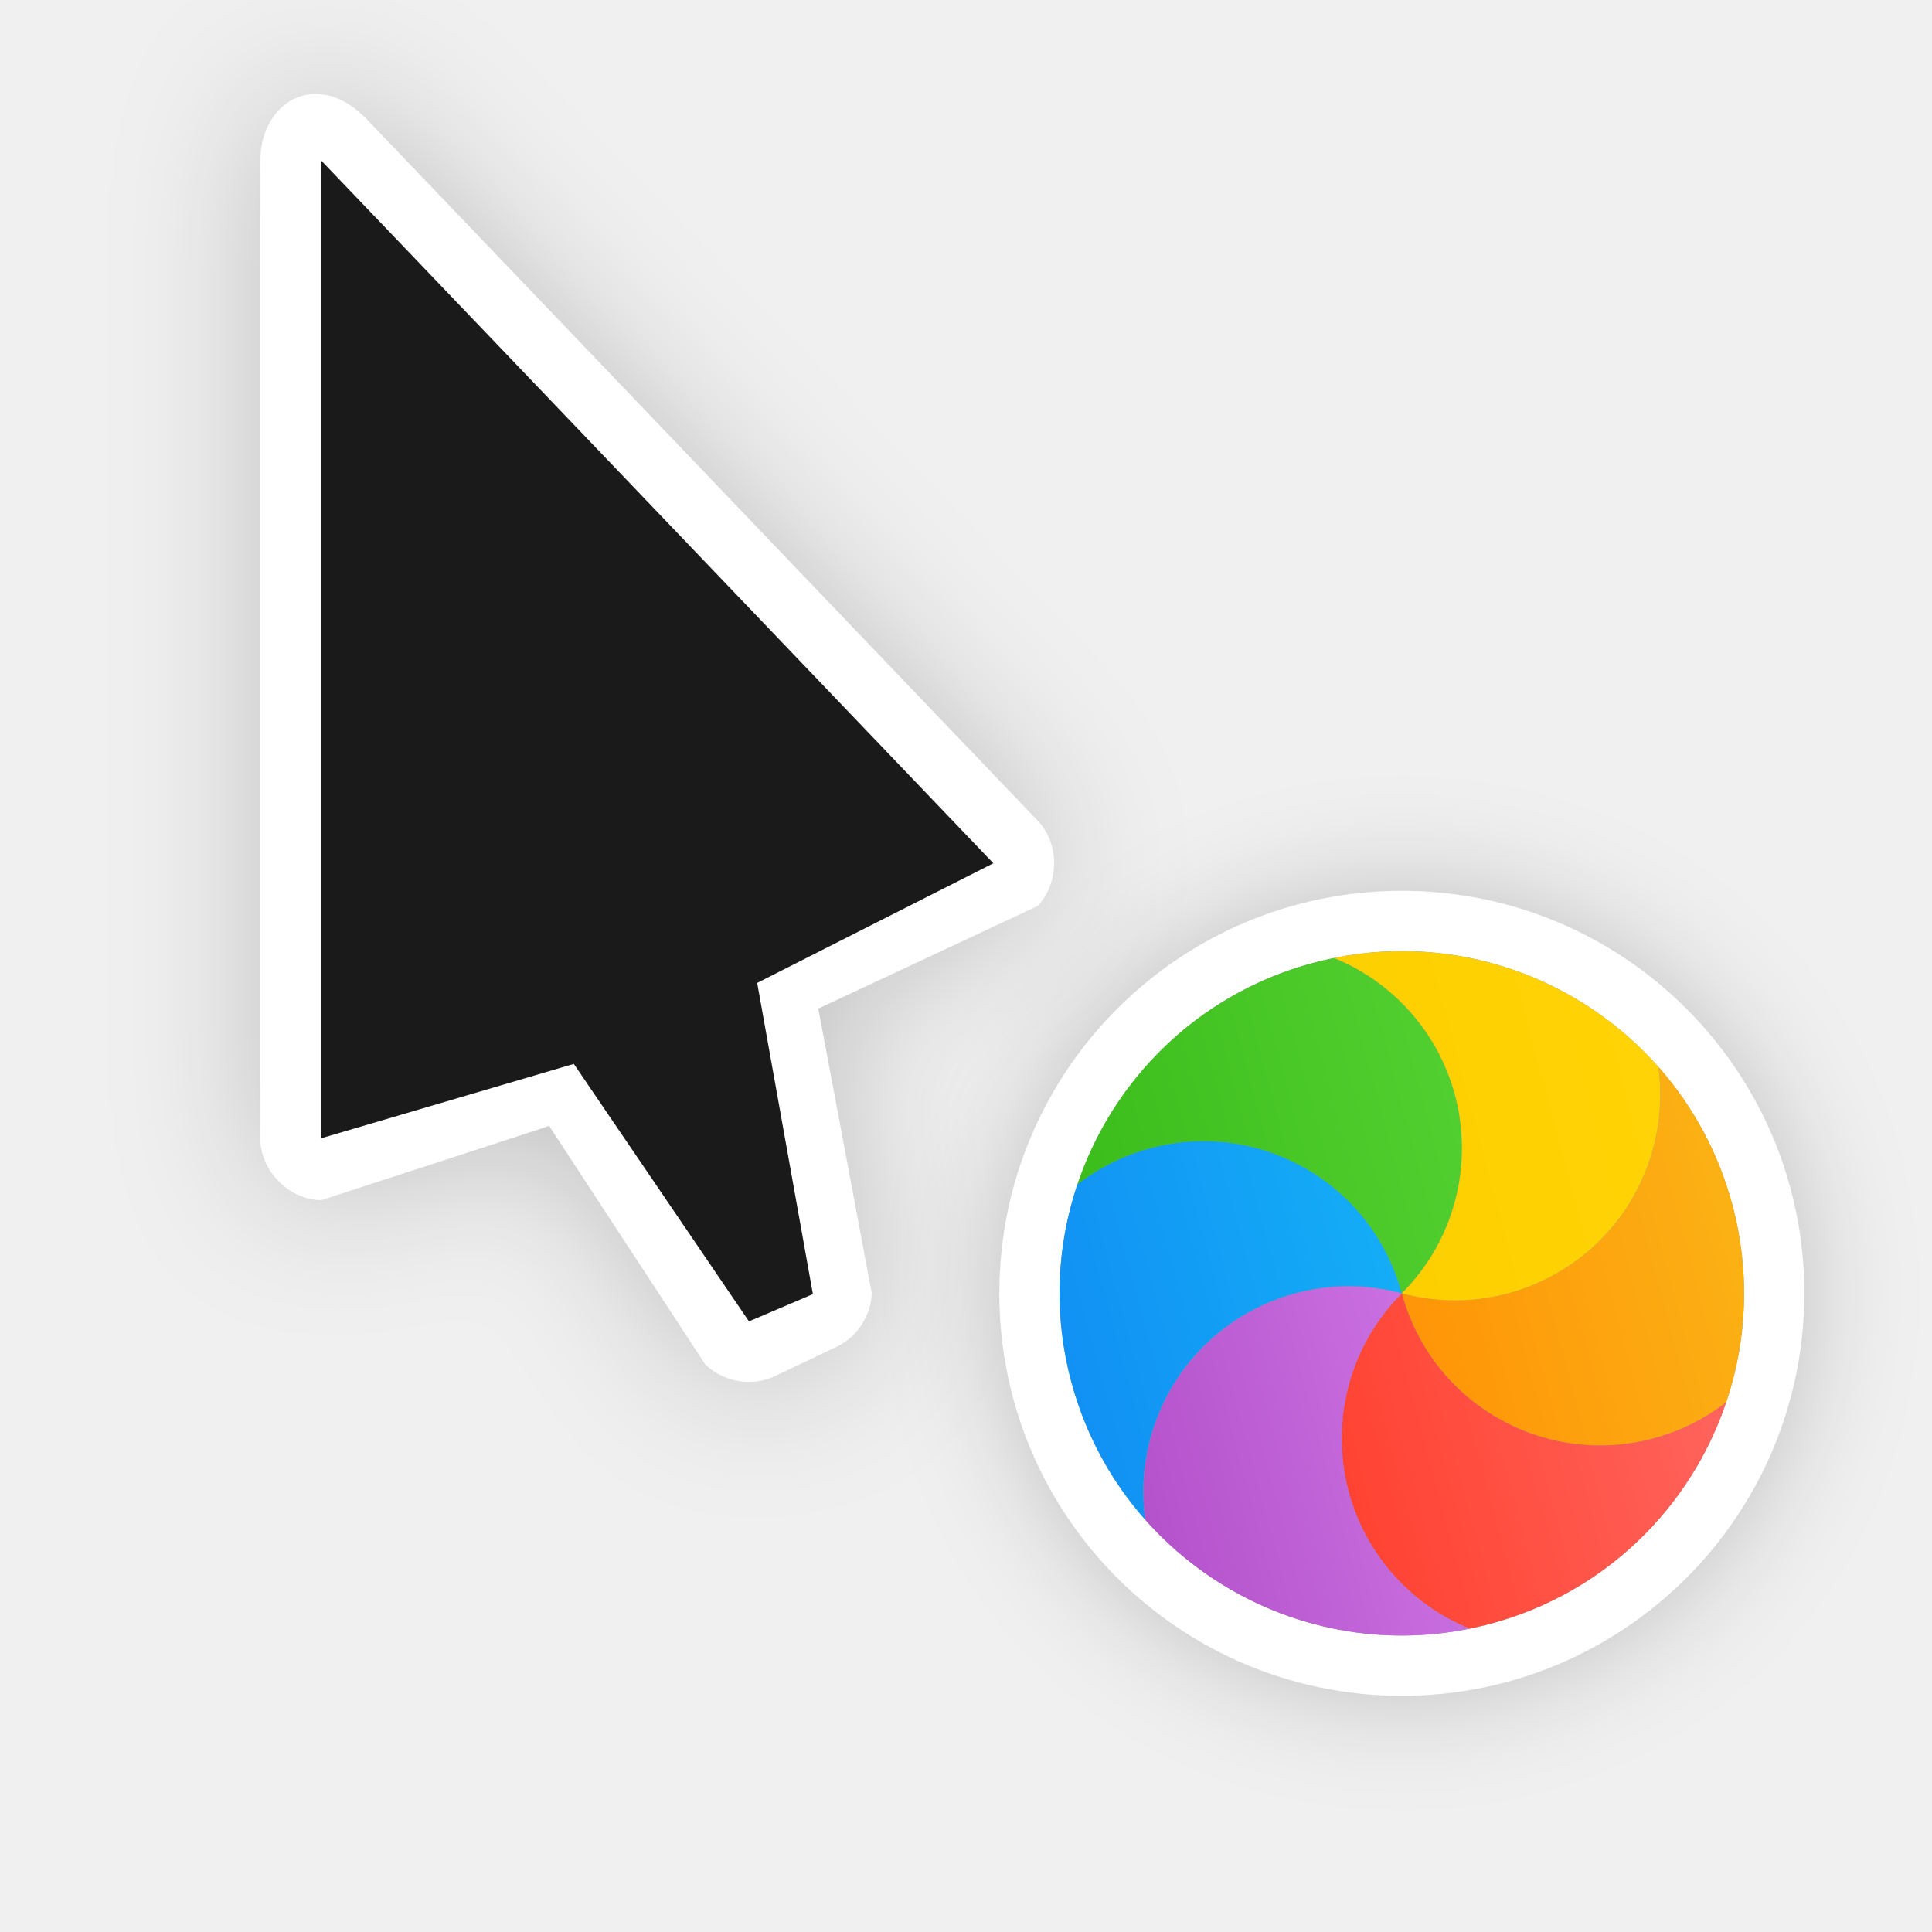
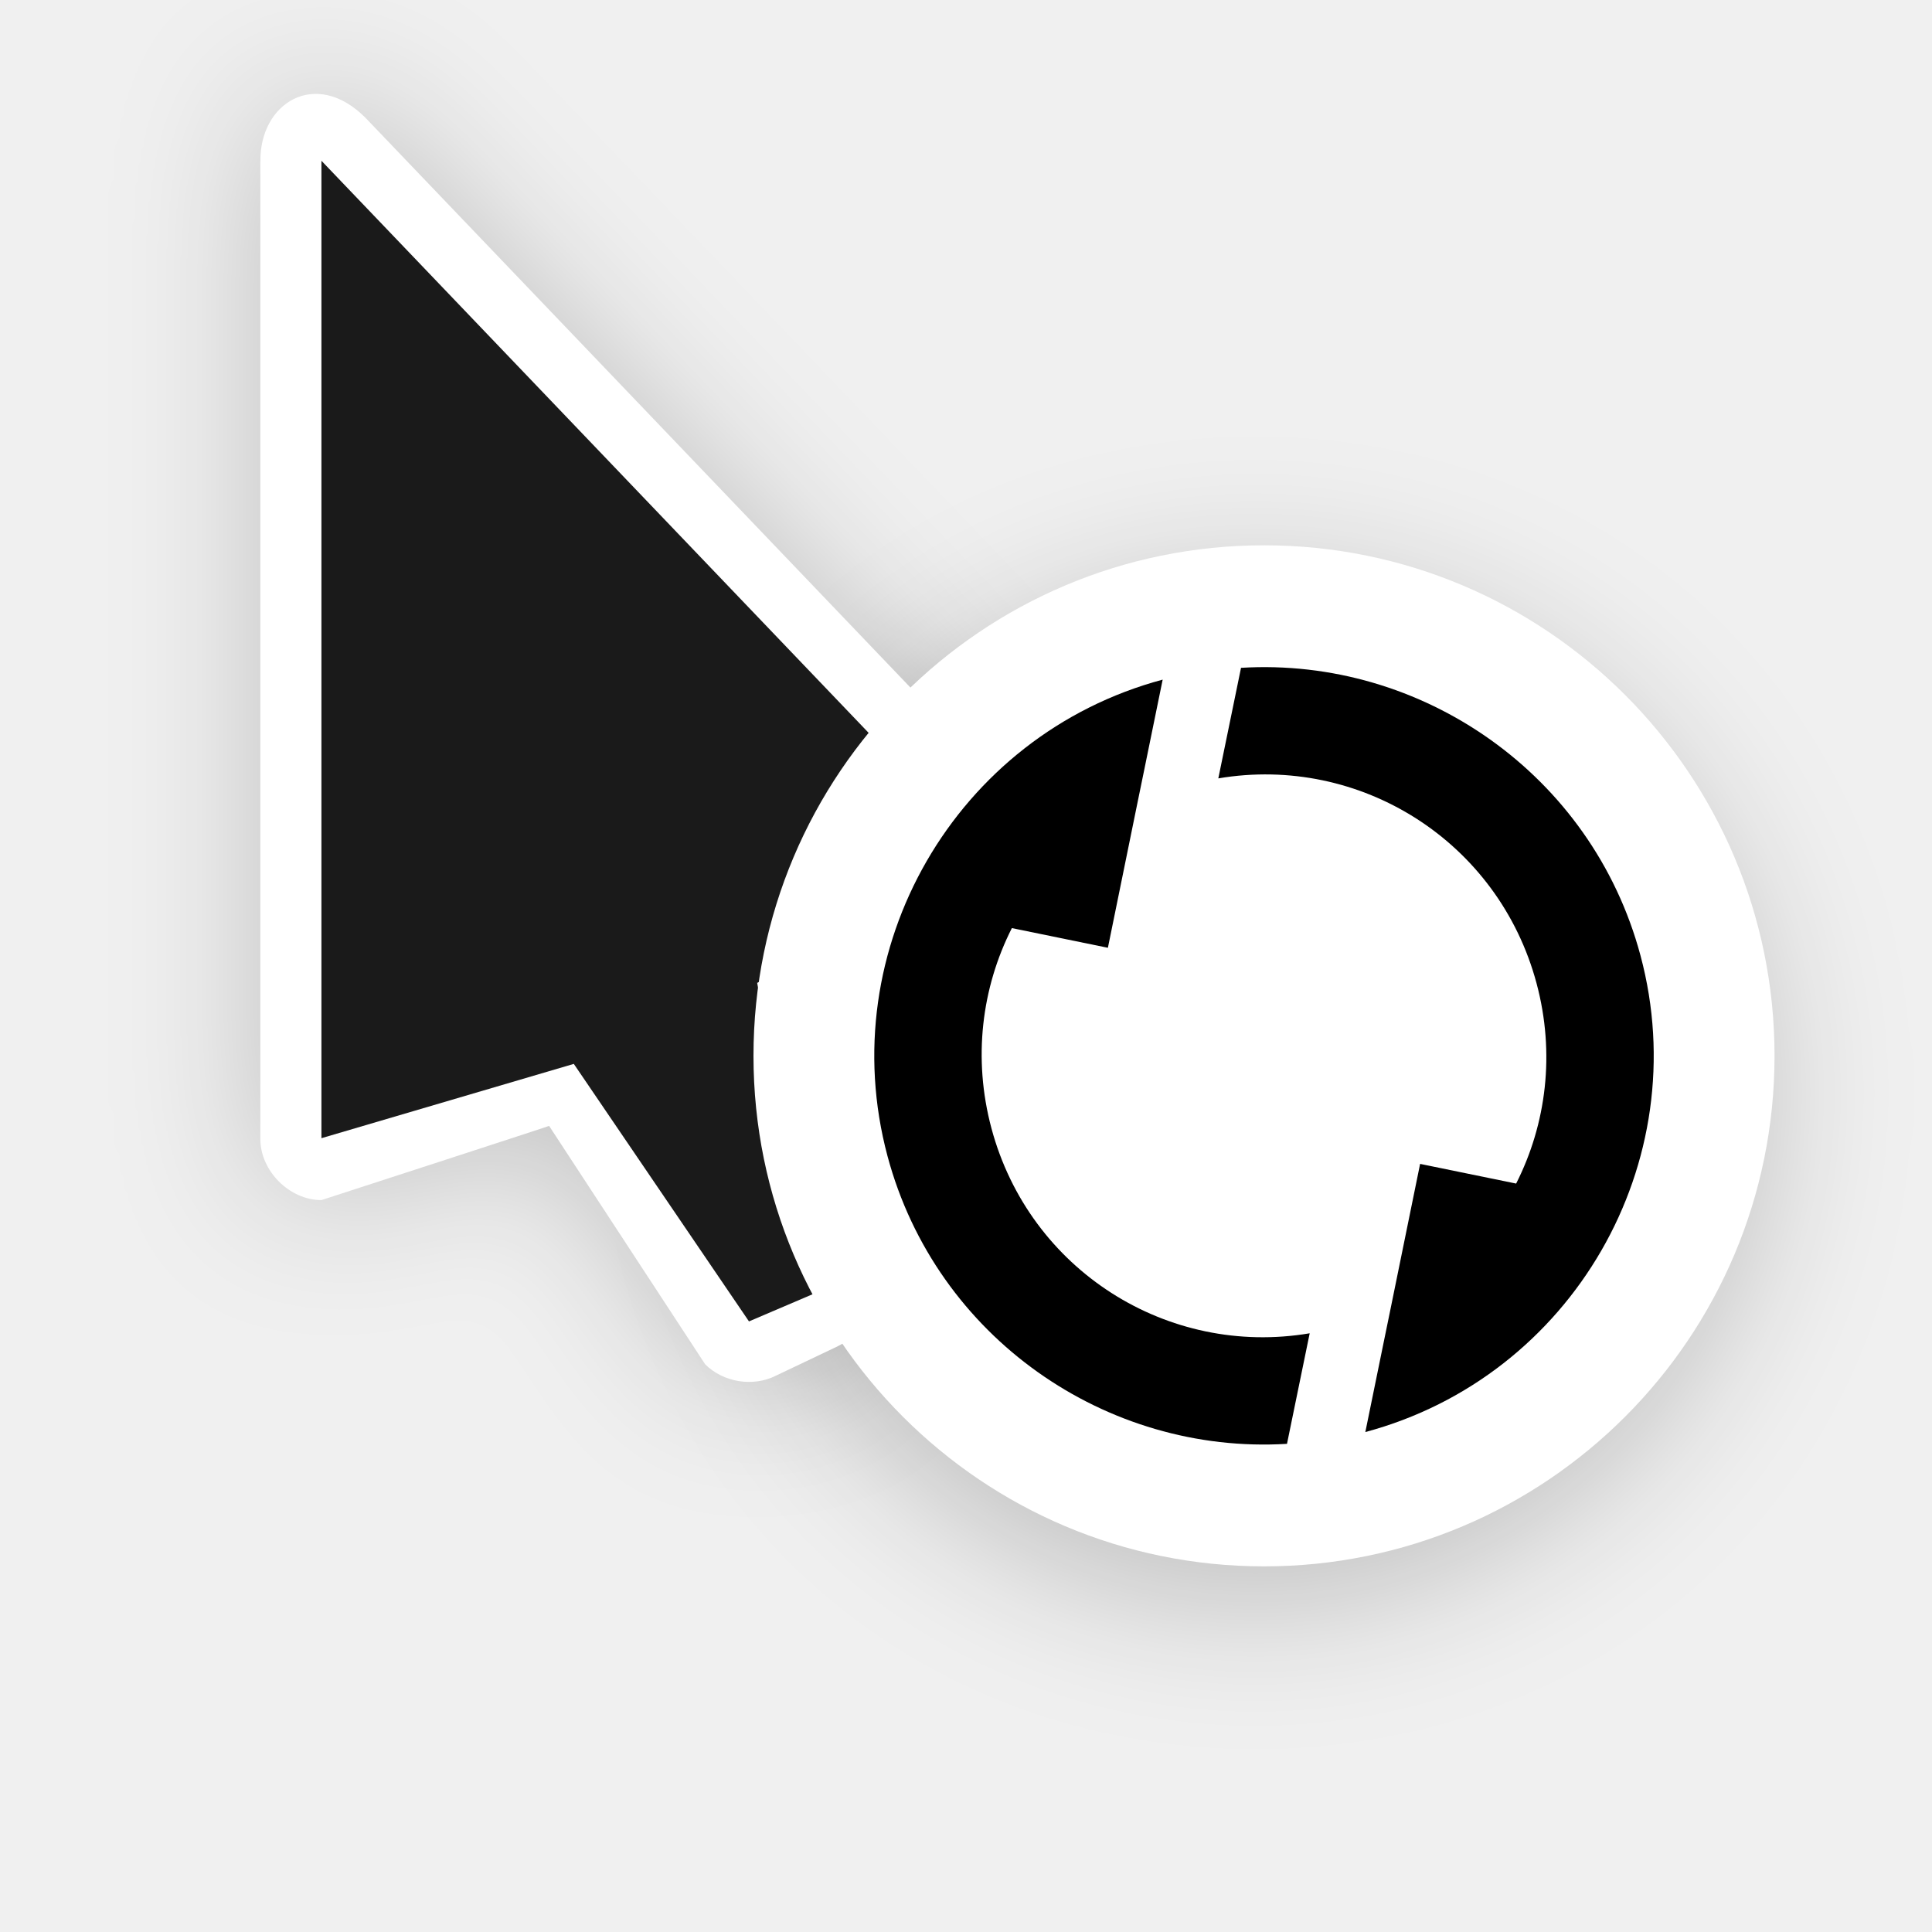
- <svg xmlns="http://www.w3.org/2000/svg" height="24" viewBox="0 0 24 24" width="24">
-   <linearGradient id="a" gradientTransform="matrix(.4579123 0 0 .4380064 8.607332 9.250079)" gradientUnits="userSpaceOnUse" x1="17.871" x2="17.871" y1="7.669" y2="17.893">
-     <stop offset="0" stop-color="#fbb114" />
-     <stop offset="1" stop-color="#ff9508" />
-   </linearGradient>
-   <linearGradient id="b" gradientTransform="matrix(.4206575 0 0 .4767976 8.607332 9.250079)" gradientUnits="userSpaceOnUse" x1="23.954" x2="23.954" y1="8.61" y2="19.256">
-     <stop offset="0" stop-color="#ff645d" />
-     <stop offset="1" stop-color="#ff4332" />
-   </linearGradient>
-   <linearGradient id="c" gradientTransform="matrix(.4914857 0 0 .4080861 8.607332 9.250079)" gradientUnits="userSpaceOnUse" x1="20.127" x2="20.127" y1="19.205" y2="29.033">
-     <stop offset="0" stop-color="#ca70e1" />
-     <stop offset="1" stop-color="#b452cb" />
-   </linearGradient>
-   <linearGradient id="d" gradientTransform="matrix(.4579123 0 0 .4380064 8.607332 9.250079)" gradientUnits="userSpaceOnUse" x1="16.36" x2="16.36" y1="17.893" y2="28.118">
-     <stop offset="0" stop-color="#14adf6" />
-     <stop offset="1" stop-color="#1191f4" />
-   </linearGradient>
-   <linearGradient id="e" gradientTransform="matrix(.4206575 0 0 .4767976 8.607332 9.250079)" gradientUnits="userSpaceOnUse" x1="13.308" x2="13.308" y1="13.619" y2="24.265">
-     <stop offset="0" stop-color="#52cf30" />
-     <stop offset="1" stop-color="#3bbd1c" />
-   </linearGradient>
-   <linearGradient id="f" gradientTransform="matrix(.4914857 0 0 .4080861 8.607332 9.250079)" gradientUnits="userSpaceOnUse" x1="11.766" x2="11.766" y1="9.377" y2="19.205">
-     <stop offset="0" stop-color="#ffd305" />
-     <stop offset="1" stop-color="#fdcf01" />
-   </linearGradient>
-   <filter id="g" color-interpolation-filters="sRGB" height="1.272" width="1.441" x="-.22" y="-.136">
+ <svg xmlns="http://www.w3.org/2000/svg" width="24" height="24" version="1.1" viewBox="0 0 24 24">
+   <filter id="a" x="-.22" y="-.136" width="1.441" height="1.272" color-interpolation-filters="sRGB">
    <feGaussianBlur stdDeviation=".905" />
  </filter>
-   <filter id="h" color-interpolation-filters="sRGB" height="1.336" width="1.336" x="-.168" y="-.168">
+   <filter id="b" x="-.168" y="-.168" width="1.336" height="1.336" color-interpolation-filters="sRGB">
    <feGaussianBlur stdDeviation=".7" />
  </filter>
-   <circle cx="17.414" cy="16.066" fill-rule="evenodd" filter="url(#h)" opacity=".2" r="5" stroke-width=".455" />
+   <circle transform="matrix(1.2684 0 0 1.2684 -.93904 -3.7823)" cx="13.036" cy="13.685" r="5" fill-rule="evenodd" filter="url(#b)" opacity=".2" stroke-width=".358" />
  <g stroke-width=".759">
-     <path d="m3.234 2.007v12.142c0.0.397.362.759.759.759 0 0 2.946-.956 2.828-.922l1.939 2.962c.224.224.594.284.877.142l.765-.364c.249-.121.42-.387.427-.664l-.664-3.533 2.721-1.272c.277-.281.277-.787 0-1.067l-8.347-8.727c-.622-.622-1.317-.178-1.304.545z" filter="url(#g)" opacity=".2" />
-     <path d="m3.234 2.007v12.142c0.0.397.362.759.759.759 0 0 2.946-.956 2.828-.922l1.939 2.962c.224.224.594.284.877.142l.765-.364c.249-.121.42-.387.427-.664l-.664-3.533 2.721-1.272c.277-.281.277-.787 0-1.067l-8.347-8.727c-.622-.622-1.317-.178-1.304.545z" fill="#fff" />
-     <path d="m3.993 14.139v-12.142l8.347 8.727-2.934 1.486.692 3.866-.794.339-2.176-3.199z" fill="#1a1a1a" />
+     <path d="m3.234 2.007v12.142c3.8e-5 0.397 0.362 0.759 0.759 0.759 0 0 2.946-0.956 2.828-0.922l1.939 2.962c0.224 0.224 0.594 0.284 0.877 0.142l0.765-0.364c0.249-0.121 0.42-0.387 0.427-0.664l-0.664-3.534 2.721-1.272c0.277-0.281 0.277-0.787 0-1.067l-8.347-8.727c-0.622-0.622-1.317-0.178-1.304 0.545z" filter="url(#a)" opacity=".2" />
+     <path d="m3.234 2.007v12.142c3.8e-5 0.397 0.362 0.759 0.759 0.759 0 0 2.946-0.956 2.828-0.922l1.939 2.962c0.224 0.224 0.594 0.284 0.877 0.142l0.765-0.364c0.249-0.121 0.42-0.387 0.427-0.664l-0.664-3.534 2.721-1.272c0.277-0.281 0.277-0.787 0-1.067l-8.347-8.727c-0.622-0.622-1.317-0.178-1.304 0.545z" fill="#fff" />
+     <path d="m3.993 14.139v-12.142l8.347 8.727-2.934 1.486 0.692 3.866-0.794 0.339-2.176-3.199z" fill="#1a1a1a" />
  </g>
-   <circle cx="17.414" cy="16.066" fill="#fff" fill-rule="evenodd" r="5" stroke-width=".455" />
-   <g fill-rule="evenodd" transform="matrix(.258819 .9659258 -.9659258 .258819 29.94284 -4.079333)">
-     <circle cx="16.216" cy="17.316" fill="#959595" r="4.25" stroke-width=".423" />
-     <g stroke-width=".445" transform="matrix(.9489808 0 0 .9489808 .610505 1.100282)">
-       <path d="m18.921 13.355c.136.321.211.674.211 1.045 0 1.484-1.203 2.687-2.687 2.687.742-1.285.302-2.929-.984-3.671-.321-.185-.665-.297-1.011-.34.601-.299 1.278-.468 1.995-.468.916 0 1.767.275 2.476.746z" fill="url(#a)" />
-       <path d="m20.915 17.366c-.21.278-.478.519-.799.705-1.285.742-2.929.302-3.671-.984 1.484 0 2.687-1.203 2.687-2.687 0-.371-.075-.724-.211-1.045 1.207.802 2.002 2.174 2.002 3.732 0 .094-.003.187-.009.279z" fill="url(#b)" />
-       <path d="m18.44 21.098c-.346-.043-.69-.155-1.011-.34-1.285-.742-1.726-2.385-.984-3.671.742 1.285 2.385 1.726 3.671.984.321-.185.589-.427.799-.705-.101 1.638-1.081 3.037-2.475 3.732z" fill="url(#c)" />
-       <path d="m13.968 20.82c-.136-.321-.211-.674-.211-1.045 0-1.484 1.203-2.687 2.687-2.687-.742 1.285-.302 2.929.984 3.671.321.186.665.297 1.011.34-.601.299-1.278.468-1.995.468-.916 0-1.767-.275-2.476-.746z" fill="url(#d)" />
-       <path d="m11.975 16.809c.21-.278.478-.519.799-.705 1.285-.742 2.929-.302 3.671.984-1.484 0-2.687 1.203-2.687 2.687 0 .371.075.724.211 1.045-1.207-.802-2.002-2.174-2.002-3.732 0-.094.003-.187.009-.279z" fill="url(#e)" />
-       <path d="m14.45 13.077c.346.043.69.155 1.011.34 1.285.742 1.726 2.385.984 3.671-.742-1.285-2.385-1.726-3.671-.984-.321.185-.589.427-.799.705.101-1.638 1.081-3.037 2.475-3.732z" fill="url(#f)" />
-     </g>
+   <ellipse cx="15.702" cy="13.116" rx="6.342" ry="6.342" fill="#fff" fill-rule="evenodd" stroke-width=".455" />
+   <g transform="matrix(.18197 .67912 -.67912 .18197 22.062 2.6707)" stroke-linecap="round" stroke-linejoin="round" stroke-width="1.422">
+     <path d="m5.125 12.592c0 3.786 3.089 6.875 6.875 6.875 3.316 0 6.097-2.37 6.736-5.502l-1.783-0.893c-0.239 2.532-2.356 4.494-4.953 4.494-1.281 0-2.445-0.476-3.324-1.264l0.775-1.549-2.328-1.162-0.557-0.279z" color="#000000" style="-inkscape-stroke:none;paint-order:stroke fill markers" />
+     <path d="m18.893 12.574c0-3.786-3.089-6.875-6.875-6.875-3.316 0-6.097 2.37-6.736 5.502l1.783 0.893c0.239-2.532 2.356-4.494 4.953-4.494 1.281 0 2.445 0.476 3.324 1.264l-0.775 1.549 2.328 1.162 0.557 0.279z" color="#000000" style="-inkscape-stroke:none;paint-order:stroke fill markers" />
  </g>
</svg>
